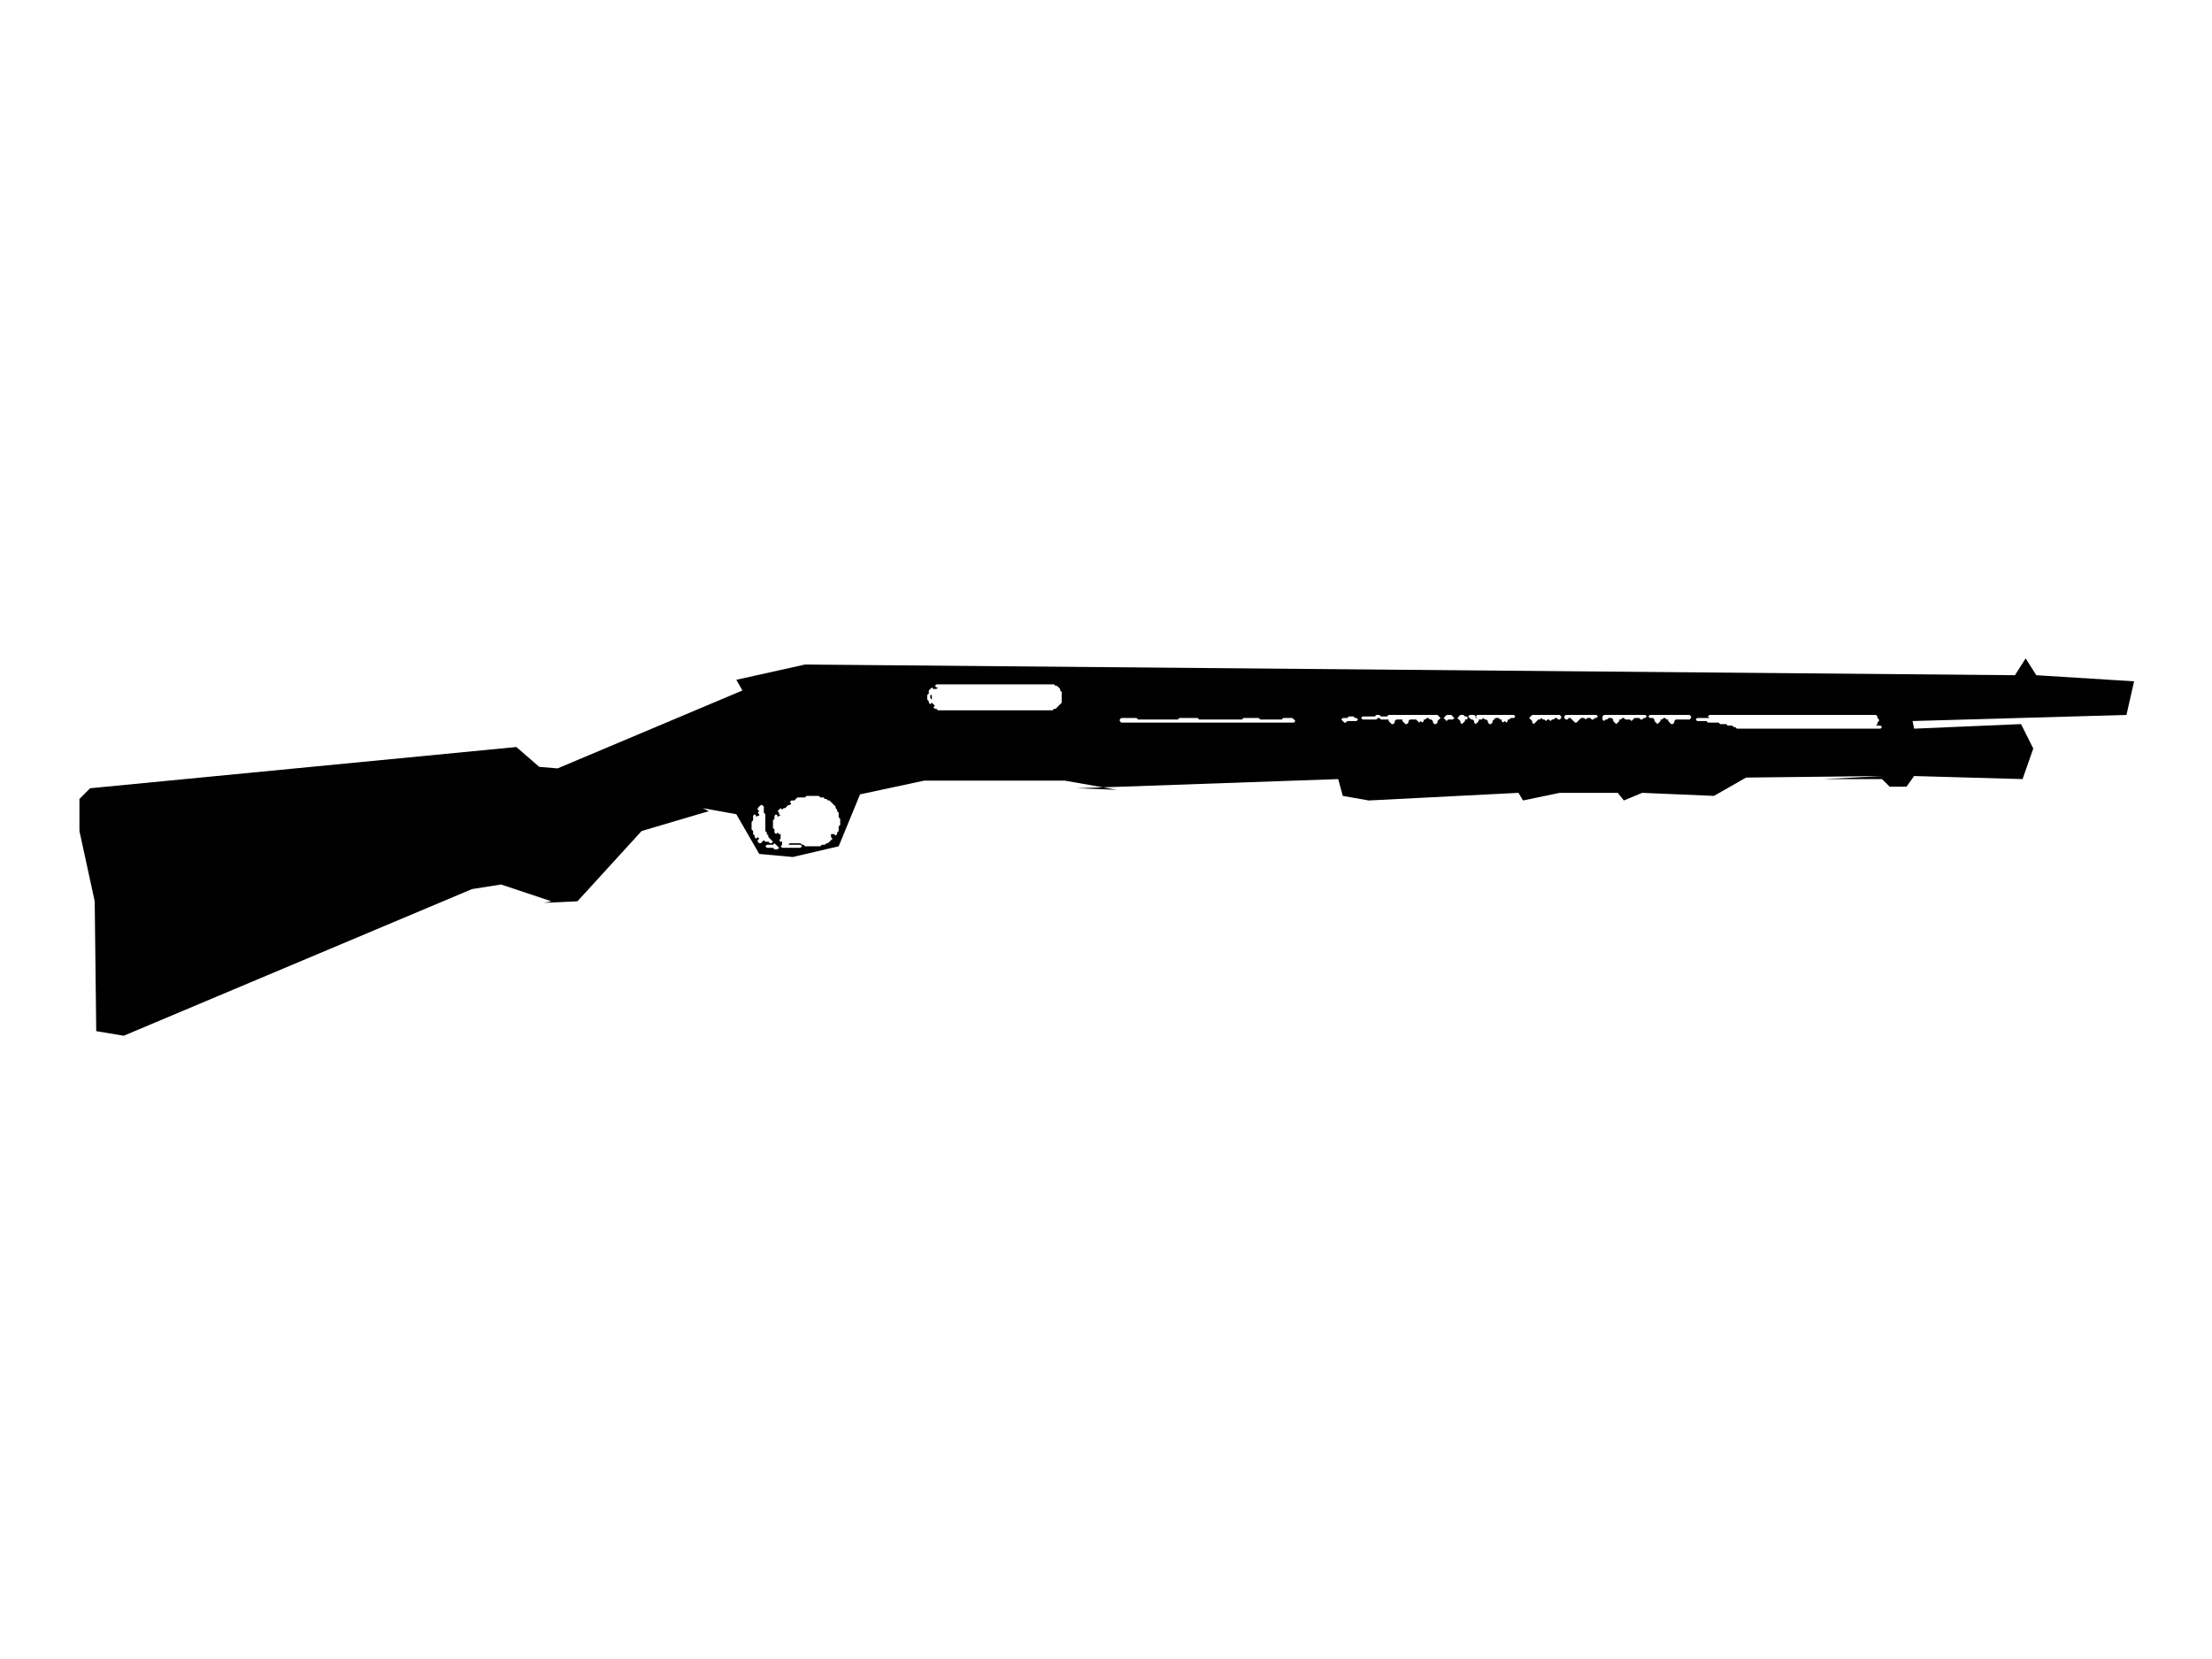
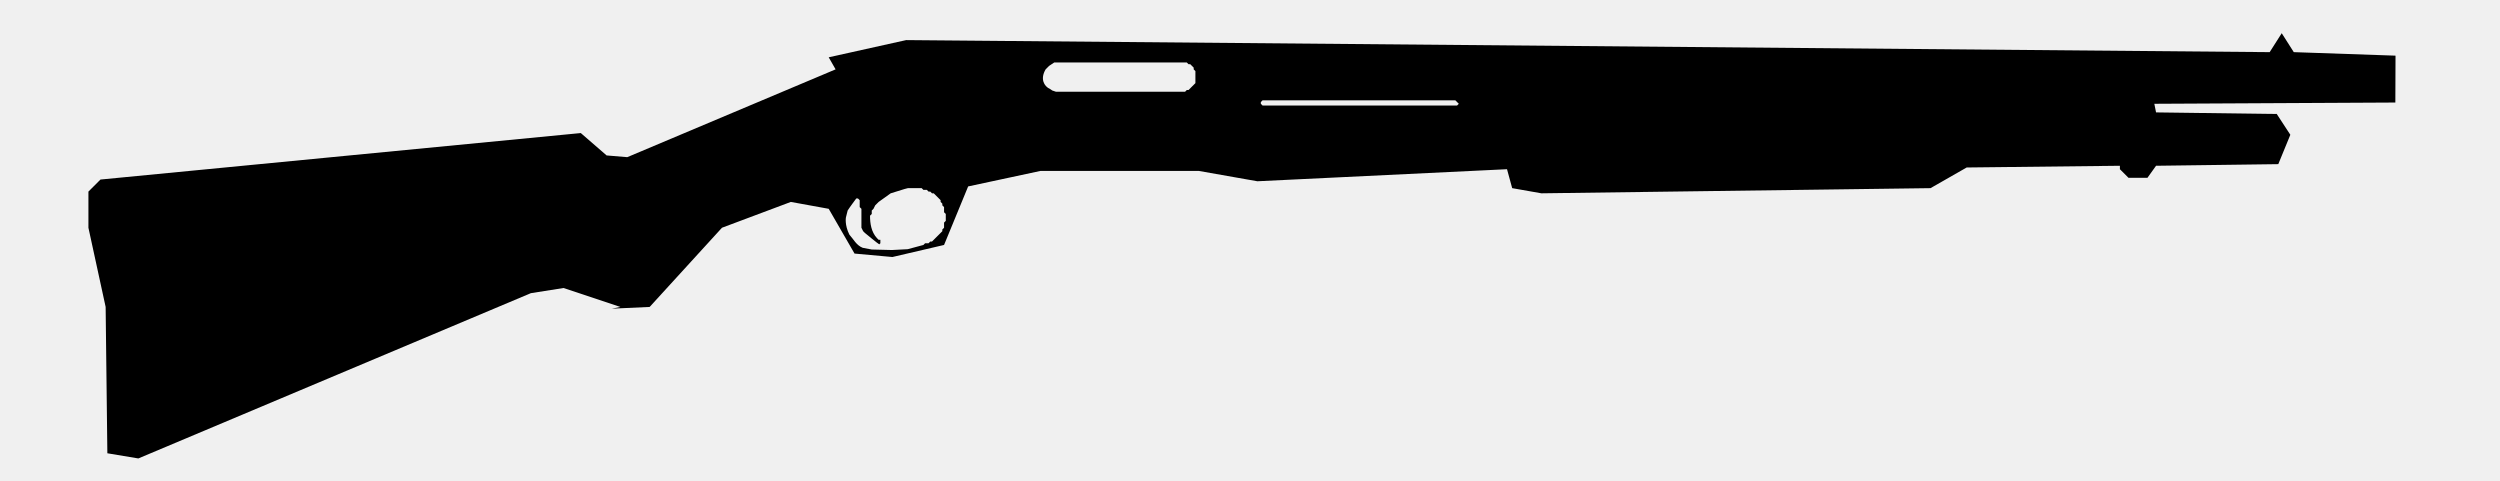
- <svg xmlns="http://www.w3.org/2000/svg" width="1448" height="1086" viewBox="0 0 1448 1086">
-   <rect width="100%" height="100%" fill="white" />
-   <path d="M 1397,446 L 1333,442 L 1326,431 L 1319,442 L 527,435 L 482,445 L 486,452 L 365,503 L 353,502 L 338,489 L 59,516 L 52,523 L 52,544 L 62,590 L 63,675 L 81,678 L 309,582 L 328,579 L 361,590 L 356,591 L 378,590 L 420,544 L 464,531 L 460,529 L 482,533 L 497,559 L 519,561 L 549,554 L 563,520 L 605,511 L 697,511 L 731,517 L 705,516 L 876,510 L 879,521 L 896,524 L 994,519 L 997,524 L 1021,519 L 1059,519 L 1063,524 L 1075,519 L 1122,521 L 1143,509 L 1232,508 L 1194,510 L 1232,510 L 1237,515 L 1248,515 L 1253,508 L 1324,510 L 1331,490 L 1323,474 L 1253,477 L 1252,472 L 1392,468 Z M 510,555 L 509,556 L 507,556 L 506,555 L 502,555 L 501,554 L 502,553 L 506,553 L 507,552 Z M 498,527 L 499,527 L 500,528 L 500,532 L 501,533 L 501,544 L 502,545 L 502,546 L 503,547 L 503,548 L 506,551 L 505,552 L 504,552 L 503,551 L 501,551 L 500,550 L 498,552 L 497,552 L 496,551 L 496,550 L 497,549 L 496,548 L 496,547 L 497,546 L 498,546 L 497,546 L 496,547 L 496,548 L 495,549 L 494,548 L 494,547 L 493,546 L 493,544 L 492,543 L 492,538 L 493,537 L 494,538 L 494,540 L 494,538 L 493,537 L 493,534 L 494,533 L 495,534 L 495,536 L 495,535 L 496,534 L 497,534 L 497,533 L 496,532 L 497,531 L 496,530 L 496,529 Z M 547,528 L 547,529 L 548,530 L 548,531 L 549,532 L 549,535 L 550,536 L 550,540 L 549,541 L 549,544 L 548,545 L 548,546 L 547,547 L 546,546 L 544,546 L 544,548 L 545,549 L 542,552 L 541,552 L 540,551 L 539,551 L 540,551 L 541,552 L 540,553 L 538,553 L 537,554 L 527,554 L 526,553 L 525,553 L 524,552 L 517,552 L 516,553 L 524,553 L 525,554 L 524,555 L 512,555 L 511,554 L 512,553 L 512,551 L 511,551 L 510,550 L 511,549 L 511,546 L 510,546 L 509,545 L 509,544 L 509,545 L 508,546 L 507,545 L 507,543 L 506,542 L 506,537 L 507,536 L 507,534 L 508,533 L 509,534 L 509,535 L 510,534 L 511,534 L 510,533 L 510,532 L 509,531 L 511,529 L 512,530 L 513,529 L 514,529 L 516,527 L 517,527 L 518,526 L 519,526 L 518,526 L 517,525 L 518,524 L 520,524 L 521,523 L 522,524 L 523,524 L 522,524 L 521,523 L 522,522 L 527,522 L 528,521 L 536,521 L 537,522 L 536,523 L 530,523 L 536,523 L 537,522 L 539,522 L 540,523 L 539,524 L 538,524 L 539,524 L 540,523 L 541,523 L 542,524 L 541,525 L 542,524 L 543,524 Z M 733,471 L 734,470 L 744,470 L 745,471 L 771,471 L 772,470 L 784,470 L 785,471 L 813,471 L 814,470 L 824,470 L 825,471 L 839,471 L 840,470 L 846,470 L 848,472 L 847,473 L 734,473 L 733,472 Z M 878,471 L 879,470 L 882,470 L 883,469 L 886,469 L 887,470 L 888,470 L 889,471 L 888,472 L 882,472 L 881,473 L 880,473 Z M 1110,471 L 1111,470 L 1119,470 L 1118,469 L 1119,468 L 1228,468 L 1229,469 L 1229,470 L 1230,471 L 1230,472 L 1229,473 L 1229,474 L 1228,475 L 1231,475 L 1232,476 L 1231,477 L 1137,477 L 1136,476 L 1137,475 L 1136,476 L 1135,476 L 1134,475 L 1135,474 L 1134,475 L 1131,475 L 1130,474 L 1126,474 L 1125,473 L 1118,473 L 1117,472 L 1111,472 Z M 1079,469 L 1080,468 L 1106,468 L 1107,469 L 1107,470 L 1106,471 L 1097,471 L 1096,472 L 1096,473 L 1095,474 L 1094,474 L 1092,472 L 1092,471 L 1091,471 L 1090,470 L 1089,470 L 1088,471 L 1087,471 L 1086,470 L 1085,470 L 1086,470 L 1087,471 L 1087,472 L 1085,474 L 1083,472 L 1083,471 L 1082,470 L 1080,470 Z M 1049,471 L 1049,469 L 1050,468 L 1077,468 L 1078,469 L 1077,470 L 1076,470 L 1075,471 L 1074,471 L 1073,470 L 1070,470 L 1068,472 L 1067,471 L 1064,471 L 1063,470 L 1062,470 L 1061,471 L 1060,471 L 1060,472 L 1058,474 L 1056,472 L 1056,471 L 1055,470 L 1053,470 L 1052,471 L 1051,471 L 1050,472 Z M 1024,470 L 1024,469 L 1025,468 L 1045,468 L 1046,469 L 1045,470 L 1044,470 L 1043,471 L 1042,471 L 1041,470 L 1039,470 L 1038,471 L 1037,470 L 1035,470 L 1032,473 L 1031,473 L 1028,470 L 1027,470 L 1026,471 L 1025,471 Z M 1001,470 L 1003,468 L 1021,468 L 1022,469 L 1022,470 L 1021,471 L 1020,471 L 1019,470 L 1018,470 L 1017,471 L 1016,471 L 1015,472 L 1014,471 L 1013,471 L 1012,472 L 1011,471 L 1010,471 L 1009,470 L 1008,471 L 1007,471 L 1004,474 L 1003,473 L 1003,472 Z M 966,469 L 967,468 L 991,468 L 992,469 L 991,470 L 989,470 L 988,471 L 987,471 L 987,472 L 986,473 L 985,472 L 985,471 L 985,472 L 984,473 L 983,472 L 983,471 L 982,471 L 981,470 L 979,470 L 977,472 L 977,473 L 976,474 L 975,474 L 974,473 L 974,472 L 973,471 L 972,471 L 971,470 L 970,471 L 968,471 Z M 961,469 L 962,468 L 965,468 L 966,469 L 966,470 L 967,470 L 968,471 L 968,472 L 966,474 L 965,473 L 965,472 L 964,471 L 963,471 Z M 956,468 L 958,468 L 959,469 L 960,469 L 961,470 L 960,471 L 959,471 L 959,472 L 957,474 L 956,473 L 956,472 L 957,471 L 956,472 L 954,470 Z M 945,470 L 947,468 L 950,468 L 952,470 L 951,471 L 948,471 L 947,472 Z M 903,470 L 904,469 L 908,469 L 909,468 L 941,468 L 943,470 L 941,472 L 941,473 L 940,474 L 939,474 L 938,473 L 938,472 L 937,471 L 936,471 L 935,470 L 934,470 L 933,471 L 932,471 L 932,472 L 931,473 L 930,472 L 930,470 L 930,472 L 929,473 L 927,471 L 923,471 L 922,472 L 922,473 L 921,474 L 920,474 L 918,472 L 918,471 L 914,471 L 913,472 L 913,473 L 912,474 L 911,474 L 909,472 L 909,471 L 904,471 Z M 904,469 L 903,470 L 902,470 L 901,471 L 892,471 L 891,470 L 892,469 L 900,469 L 901,468 L 903,468 Z M 608,454 L 609,455 L 609,457 L 610,458 L 610,460 L 609,461 L 608,460 L 608,459 L 607,458 L 607,455 Z M 608,452 L 610,450 L 611,451 L 613,451 L 614,450 L 623,450 L 613,450 L 612,449 L 613,448 L 690,448 L 691,449 L 692,449 L 694,451 L 694,452 L 695,453 L 695,460 L 691,464 L 690,464 L 689,465 L 614,465 L 613,464 L 612,464 L 611,463 L 612,462 L 610,460 L 610,455 L 609,455 L 608,454 Z" fill="black" fill-rule="evenodd" />
+ <svg xmlns="http://www.w3.org/2000/svg" width="1300" height="250" viewBox="0 0 1300 250" version="1.1" id="svg1">
+   <defs id="defs1" />
+   <path id="path1" style="stroke-width:0.895" d="m 1186.5,17.268 -6.268,9.848 -709.02,-6.268 -40.285,8.953 3.582,6.266 -108.322,45.656 -10.742,-0.895 -13.43,-11.639 -249.768,24.172 -6.268,6.266 v 18.801 l 8.953,41.18 0.895,76.096 16.115,2.686 204.111,-85.943 17.01,-2.686 29.541,9.848 -4.475,0.896 19.693,-0.896 37.6,-41.18 35.811,-13.428 19.693,3.58 13.43,23.275 19.695,1.791 26.855,-6.268 12.533,-30.437 37.6,-8.057 h 82.361 l 30.438,5.371 129.809,-6.266 2.686,9.848 15.219,2.686 202.32,-2.686 18.801,-10.744 79.674,-0.895 v 1.791 l 4.476,4.477 h 9.848 l 4.476,-6.268 63.561,-0.842 6.266,-15.271 -7.059,-10.809 -62.768,-0.83 -0.896,-4.477 125.332,-0.654 0.088,-24.377 -52.906,-1.824 z M 548.203,32.486 h 68.932 l 0.896,0.895 h 0.895 l 1.791,1.791 v 0.895 l 0.895,0.896 v 6.266 l -3.58,3.58 h -0.896 l -0.895,0.896 h -67.143 l -1.898,-0.639 -1.189,-0.787 c -3.149,-1.401 -5.207,-5.272 -2.283,-10.213 l 1.791,-1.791 z m 108.322,19.695 h 100.266 l 1.791,1.789 -0.896,0.896 H 656.525 l -0.895,-0.896 v -0.895 z m -184.416,45.656 h 7.162 l 0.895,0.895 h 1.791 l 0.895,0.895 h 0.895 l 0.896,0.896 h 0.895 l 3.582,3.58 v 0.896 l 0.895,0.895 v 0.895 l 0.895,0.896 v 2.686 l 0.896,0.895 v 3.582 l -0.896,0.895 v 2.686 l -0.895,0.895 v 0.896 l -0.895,0.895 -1.791,1.791 -2.686,2.686 h -0.896 l -0.895,0.895 h -1.791 l -0.895,0.895 -8.144,2.195 -8.231,0.434 -10.482,-0.261 -4.706,-0.895 c -3.364,-1.339 -4.713,-4.424 -6.931,-6.845 -2.548,-5.085 -1.791,-8.951 -1.791,-8.951 l 0.895,-3.582 c 0.924,-1.522 4.477,-6.266 4.477,-6.266 h 0.895 l 0.896,0.895 v 3.582 l 0.895,0.895 v 9.848 l 0.896,1.791 0.895,0.895 c 0,0 7.173,5.933 7.494,5.934 l 0.562,-0.562 v -1.791 h -0.895 l -0.896,-0.895 c -2.916,-3.166 -3.58,-7.543 -3.58,-11.639 l 0.895,-0.895 v -1.791 l 0.896,-0.895 0.895,-1.791 1.791,-1.789 6.266,-4.477 7.248,-2.253 z m -21.898,28.639 c 0.002,0.003 0.004,0.005 0.006,0.008 h 0.01 c -0.004,-0.002 -0.016,-0.008 -0.016,-0.008 z" />
+   <path style="fill:none;fill-rule:evenodd;stroke:#000000;stroke-width:0.895px;stroke-linecap:butt;stroke-linejoin:miter;stroke-opacity:1" d="m 856.846,29.206 71.158,2.896" id="path10" />
</svg>
